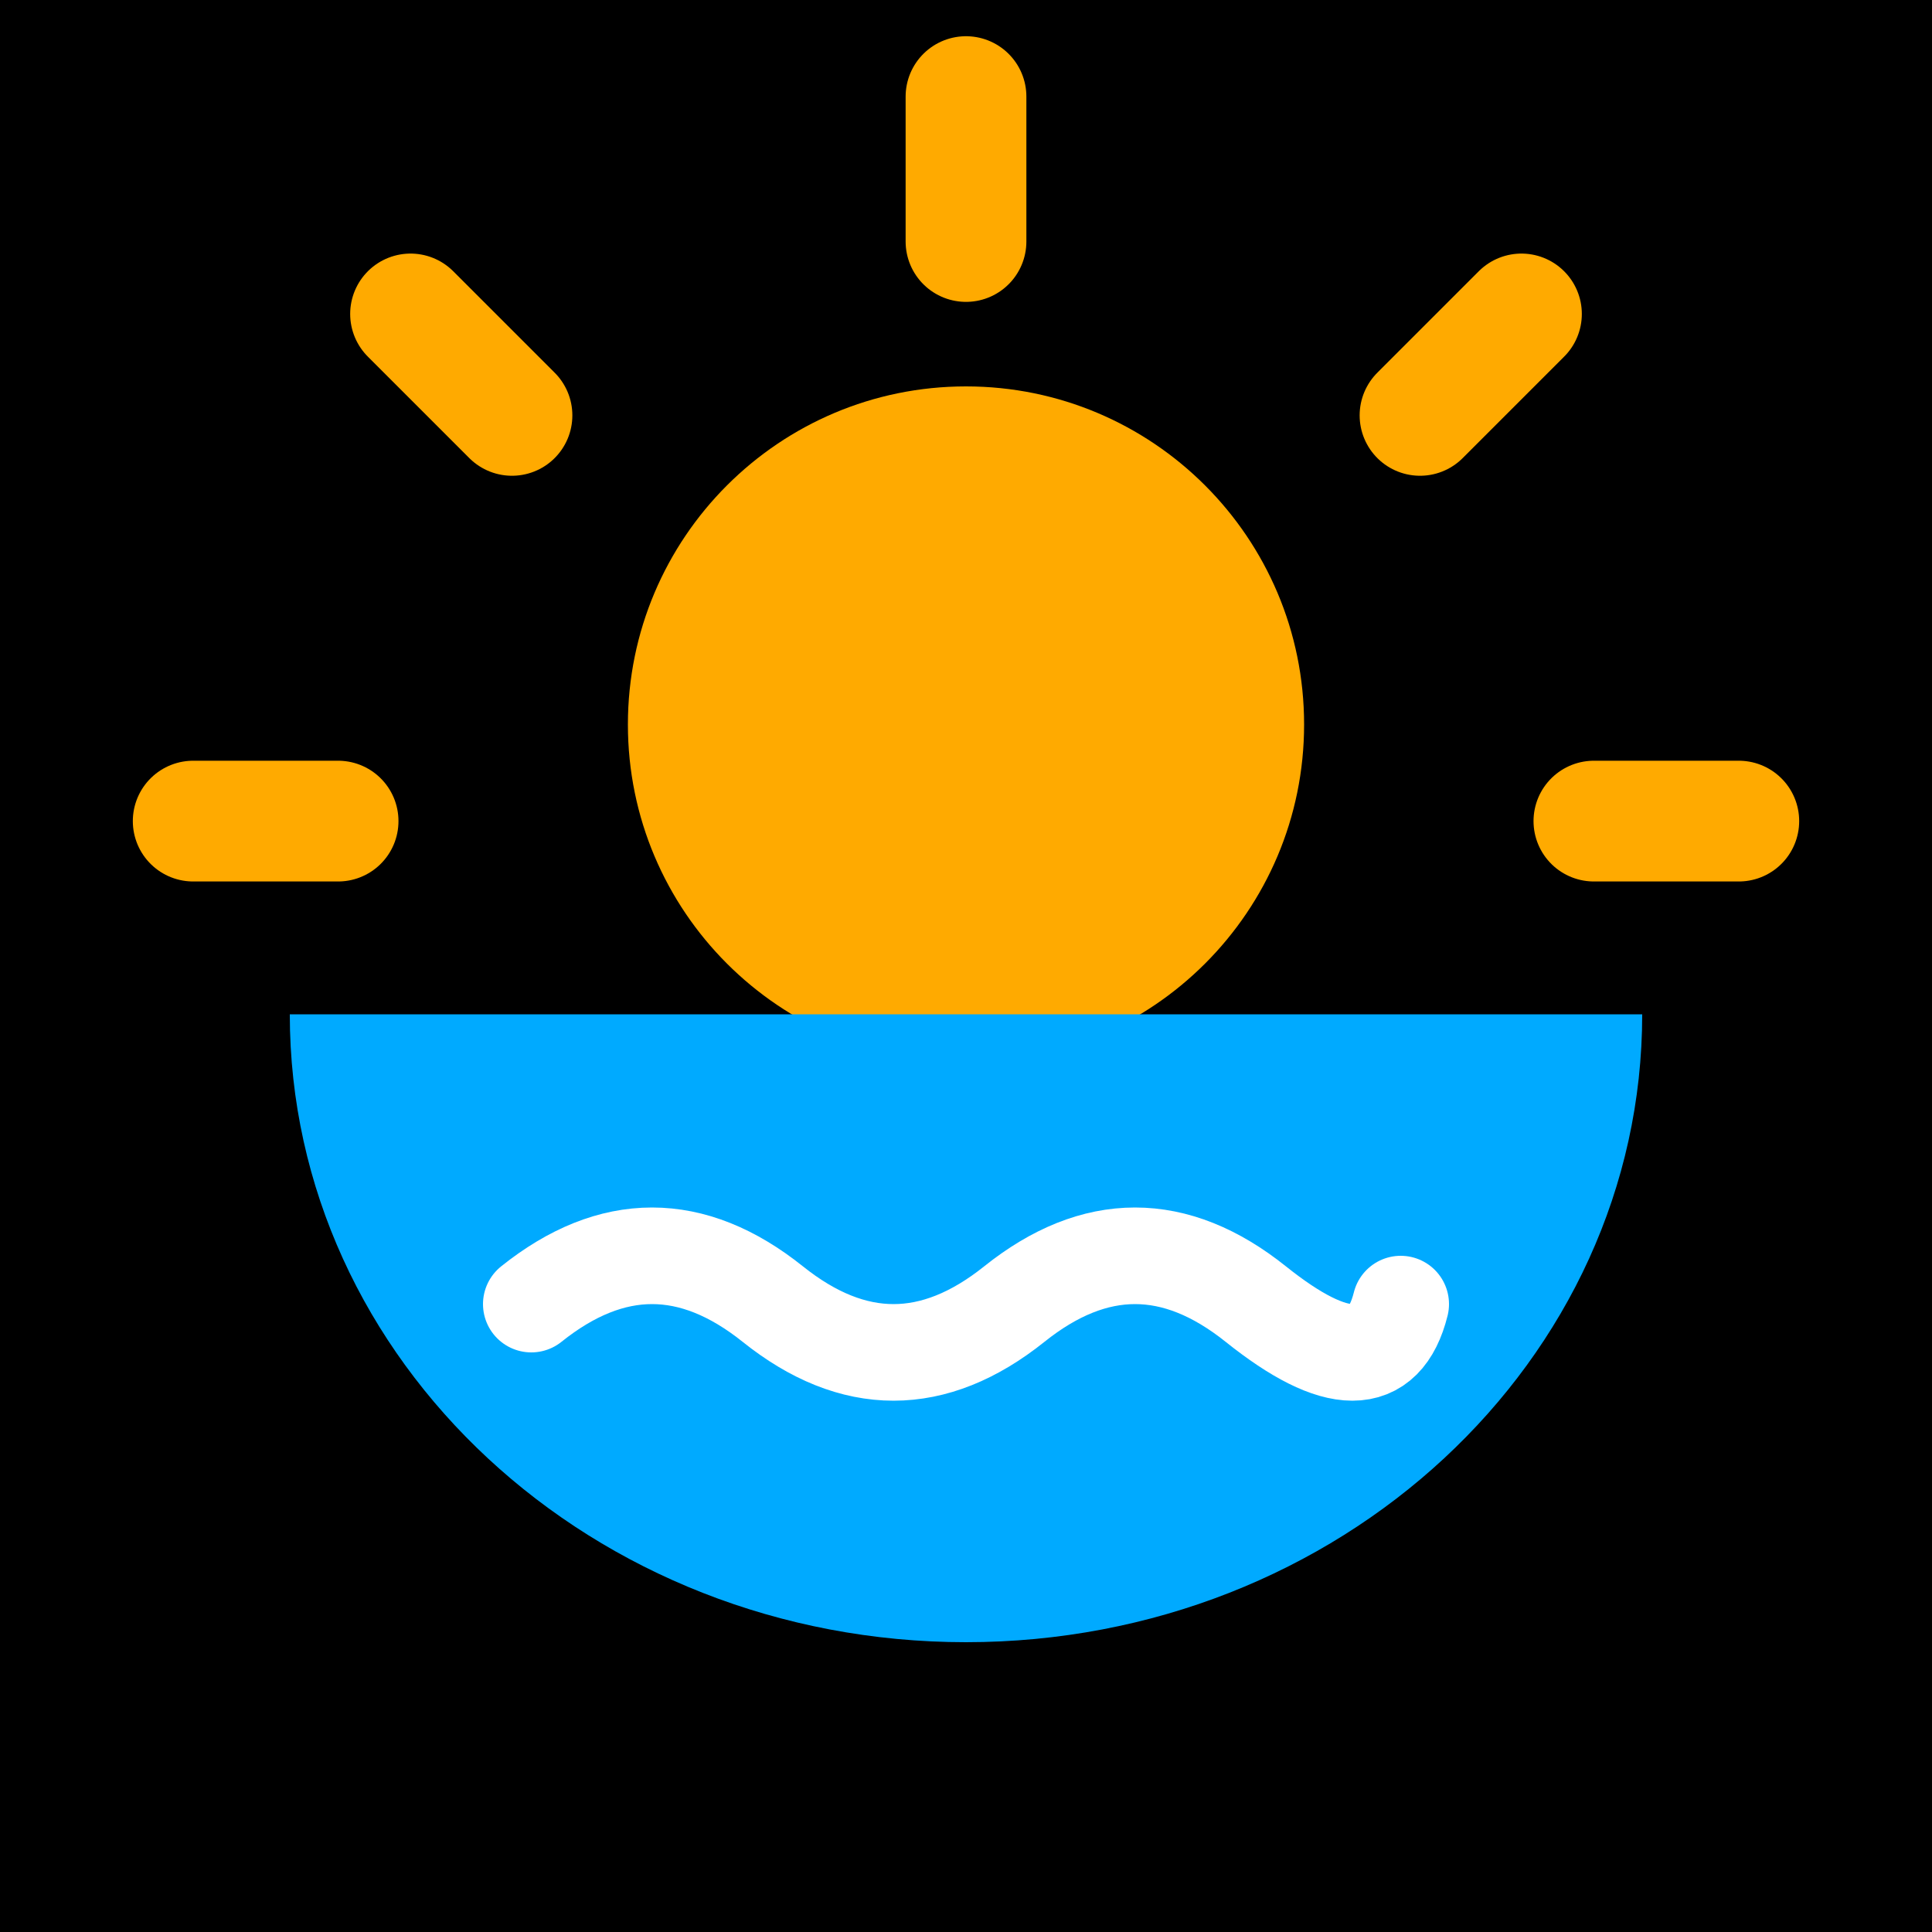
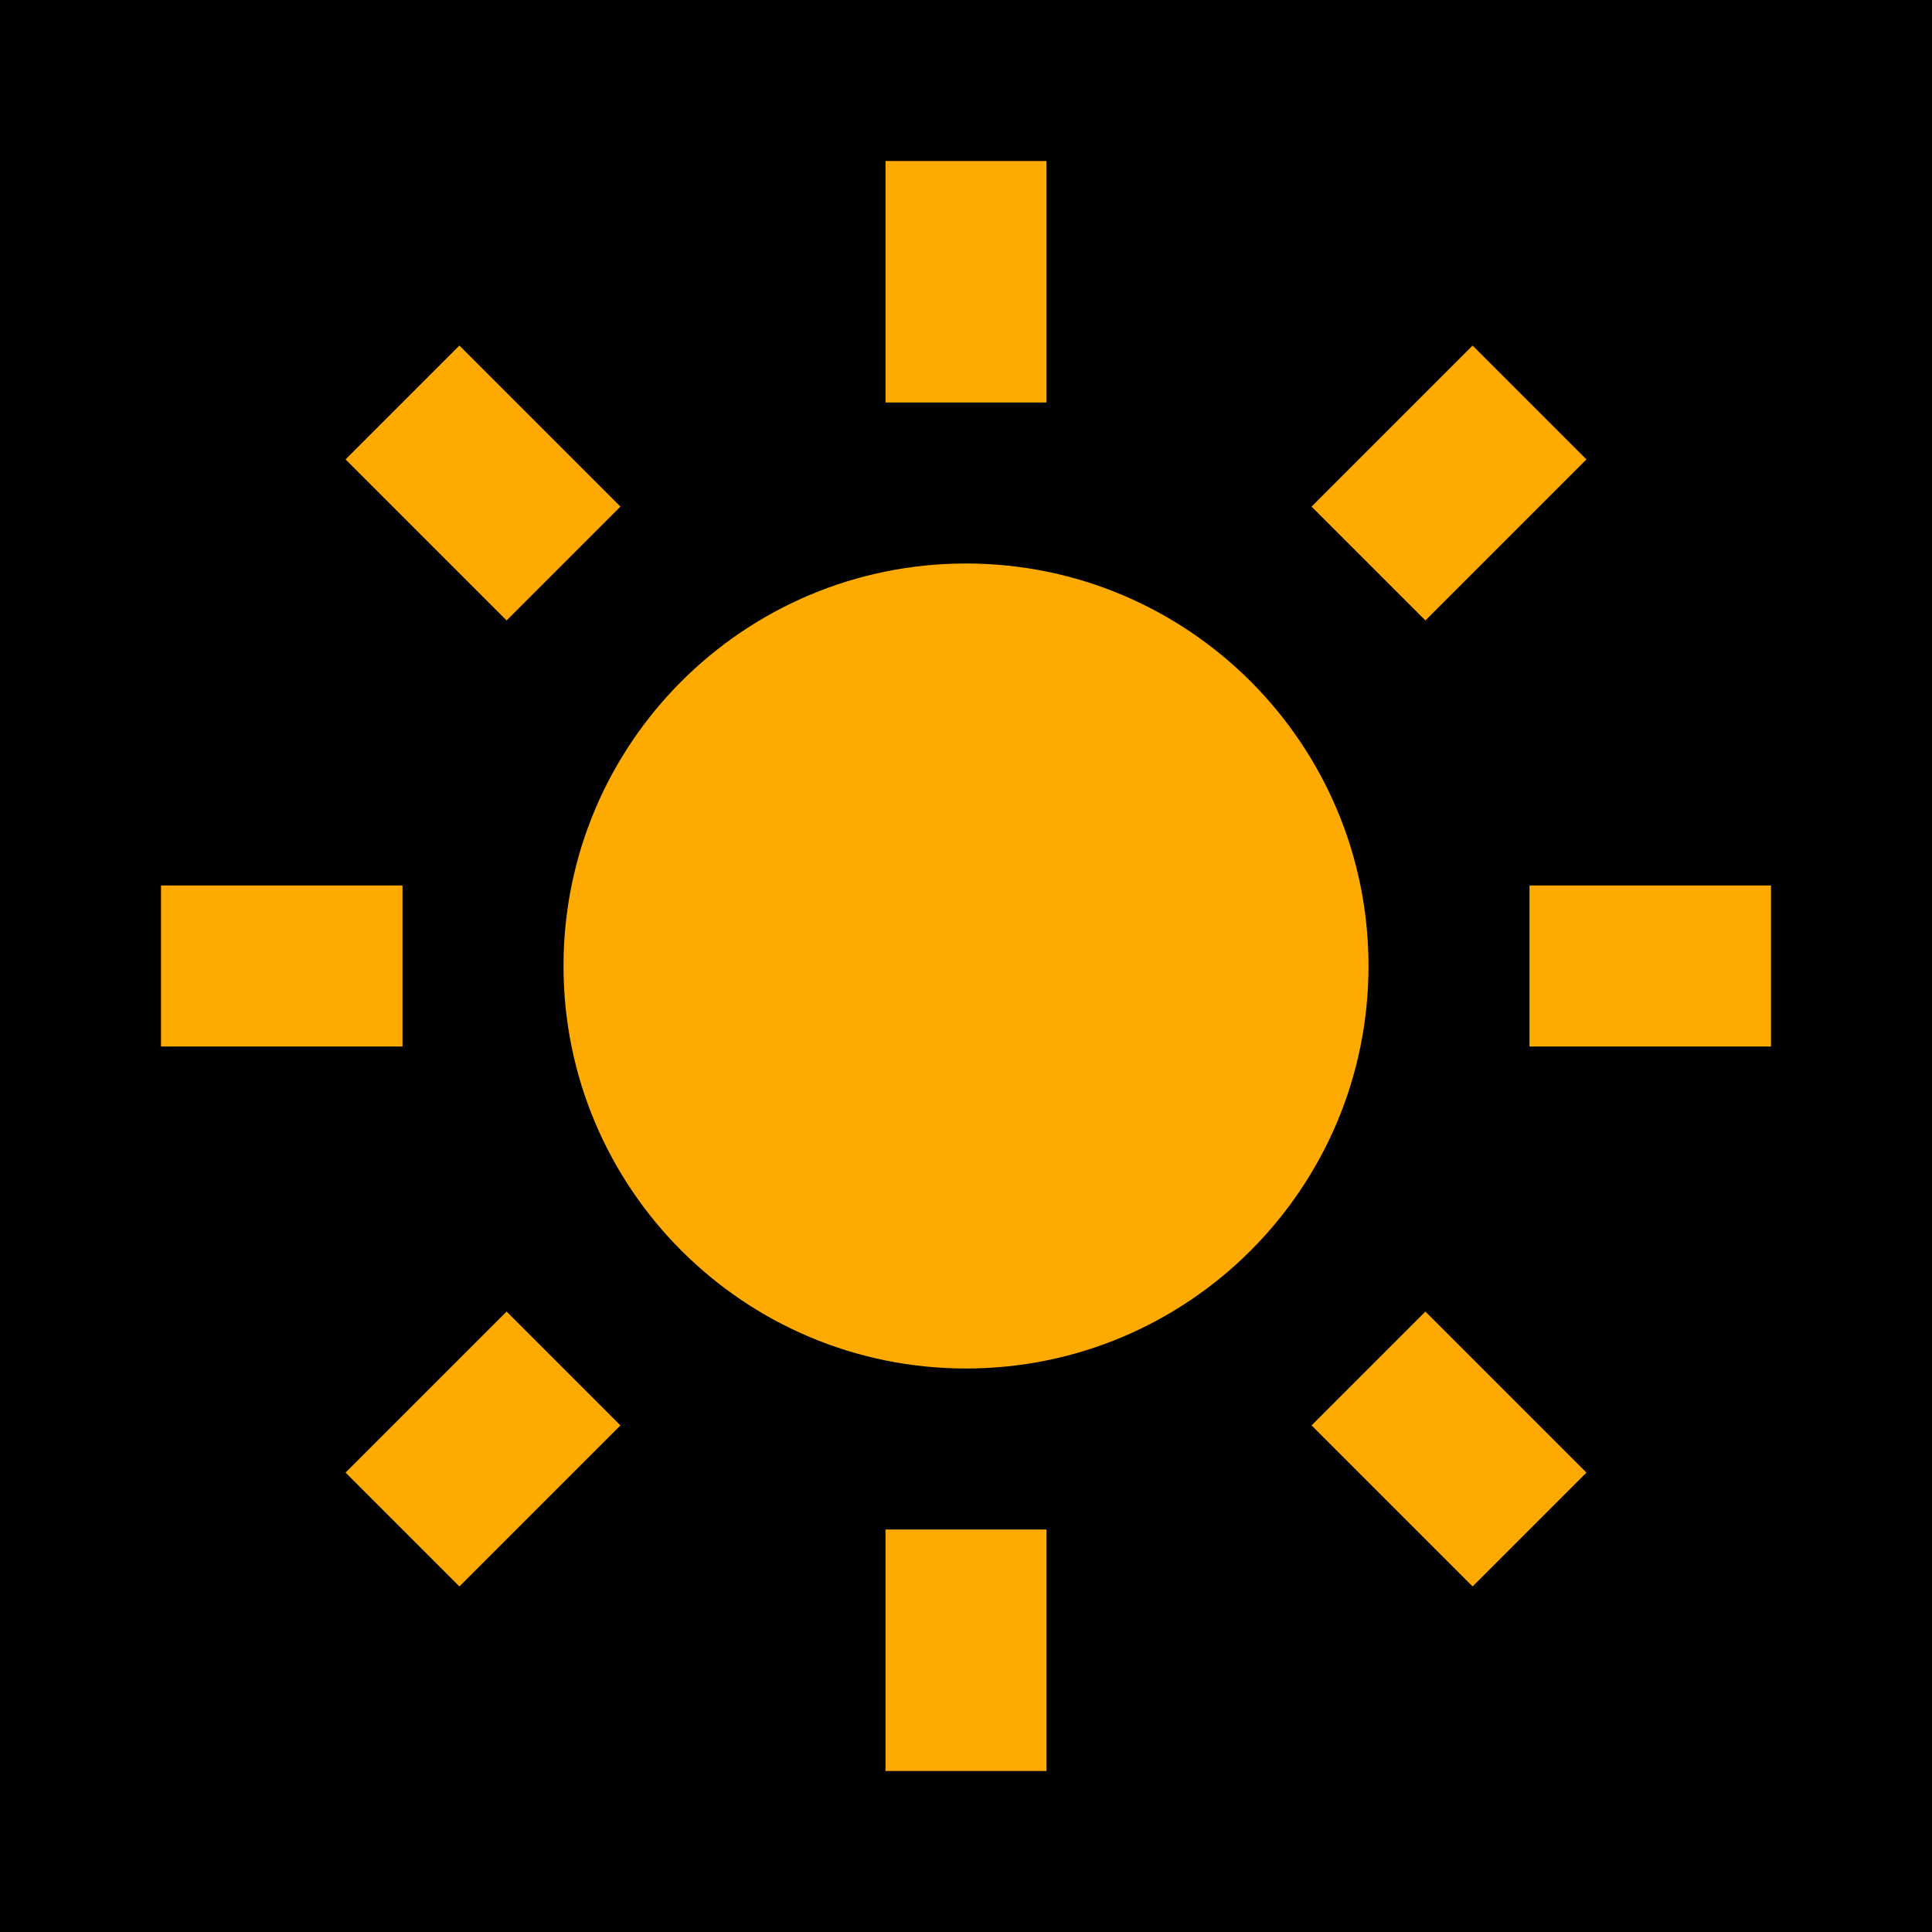
- <svg xmlns="http://www.w3.org/2000/svg" width="40" height="40" viewBox="0 0 40 40">
-   <rect width="40" height="40" fill="#000000" />
-   <path d="M20 2V5M8.5 6.5L10.6 8.6M31.5 6.5L29.4 8.6M4 17H7M33 17H36" stroke="#FFAA00" stroke-width="2.5" stroke-linecap="round" />
-   <circle cx="20" cy="15" r="7" fill="#FFAA00" />
-   <path d="M6 21H34A14 13 0 0 1 6 21Z" fill="#00AAFF" />
-   <path d="M11 27Q13.5 25 16 27T21 27T26 27T29 27" stroke="#FFFFFF" stroke-width="2" fill="none" stroke-linecap="round" />
+ <svg xmlns="http://www.w3.org/2000/svg" width="40" height="40" viewBox="0 0 24 24" fill="none">
+   <rect width="24" height="24" fill="#000000" />
+   <circle cx="12" cy="12" r="5" fill="#FFAA00" />
+   <path d="M12 2V5M12 19V22M2 12H5M19 12H22M5 5L7 7M17 17L19 19M19 5L17 7M7 17L5 19" stroke="#FFAA00" stroke-width="2" />
</svg>
